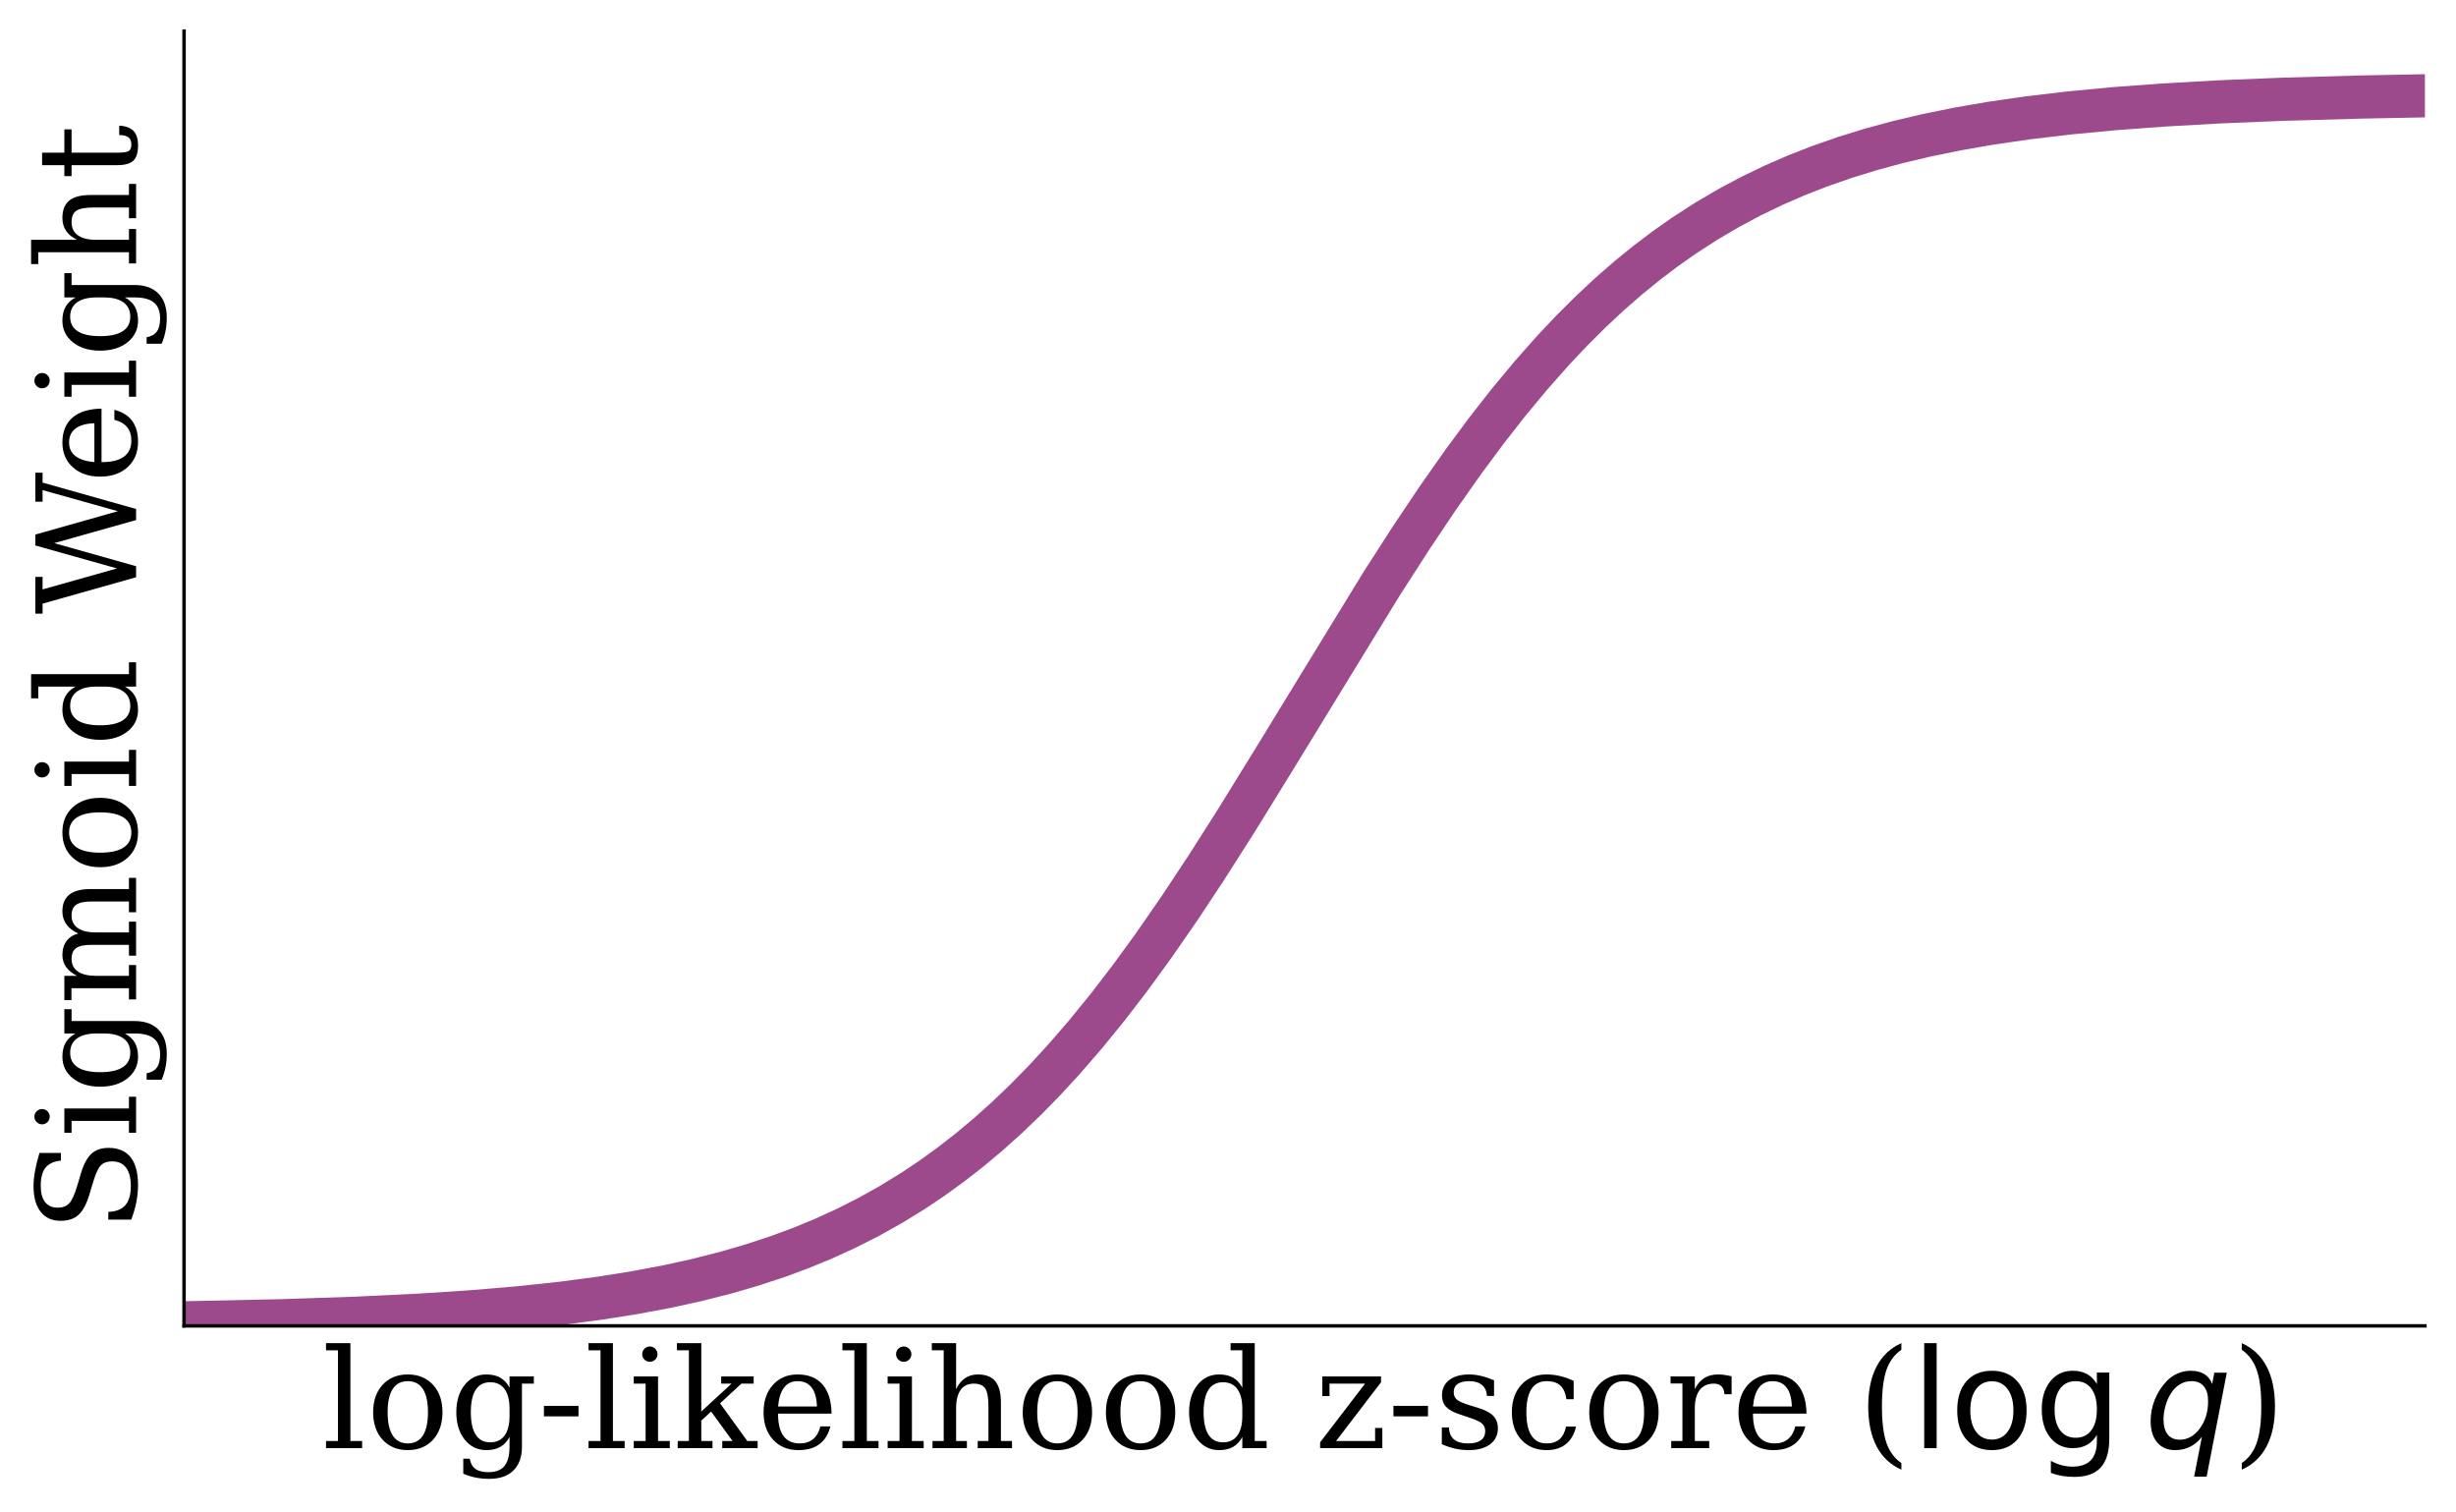
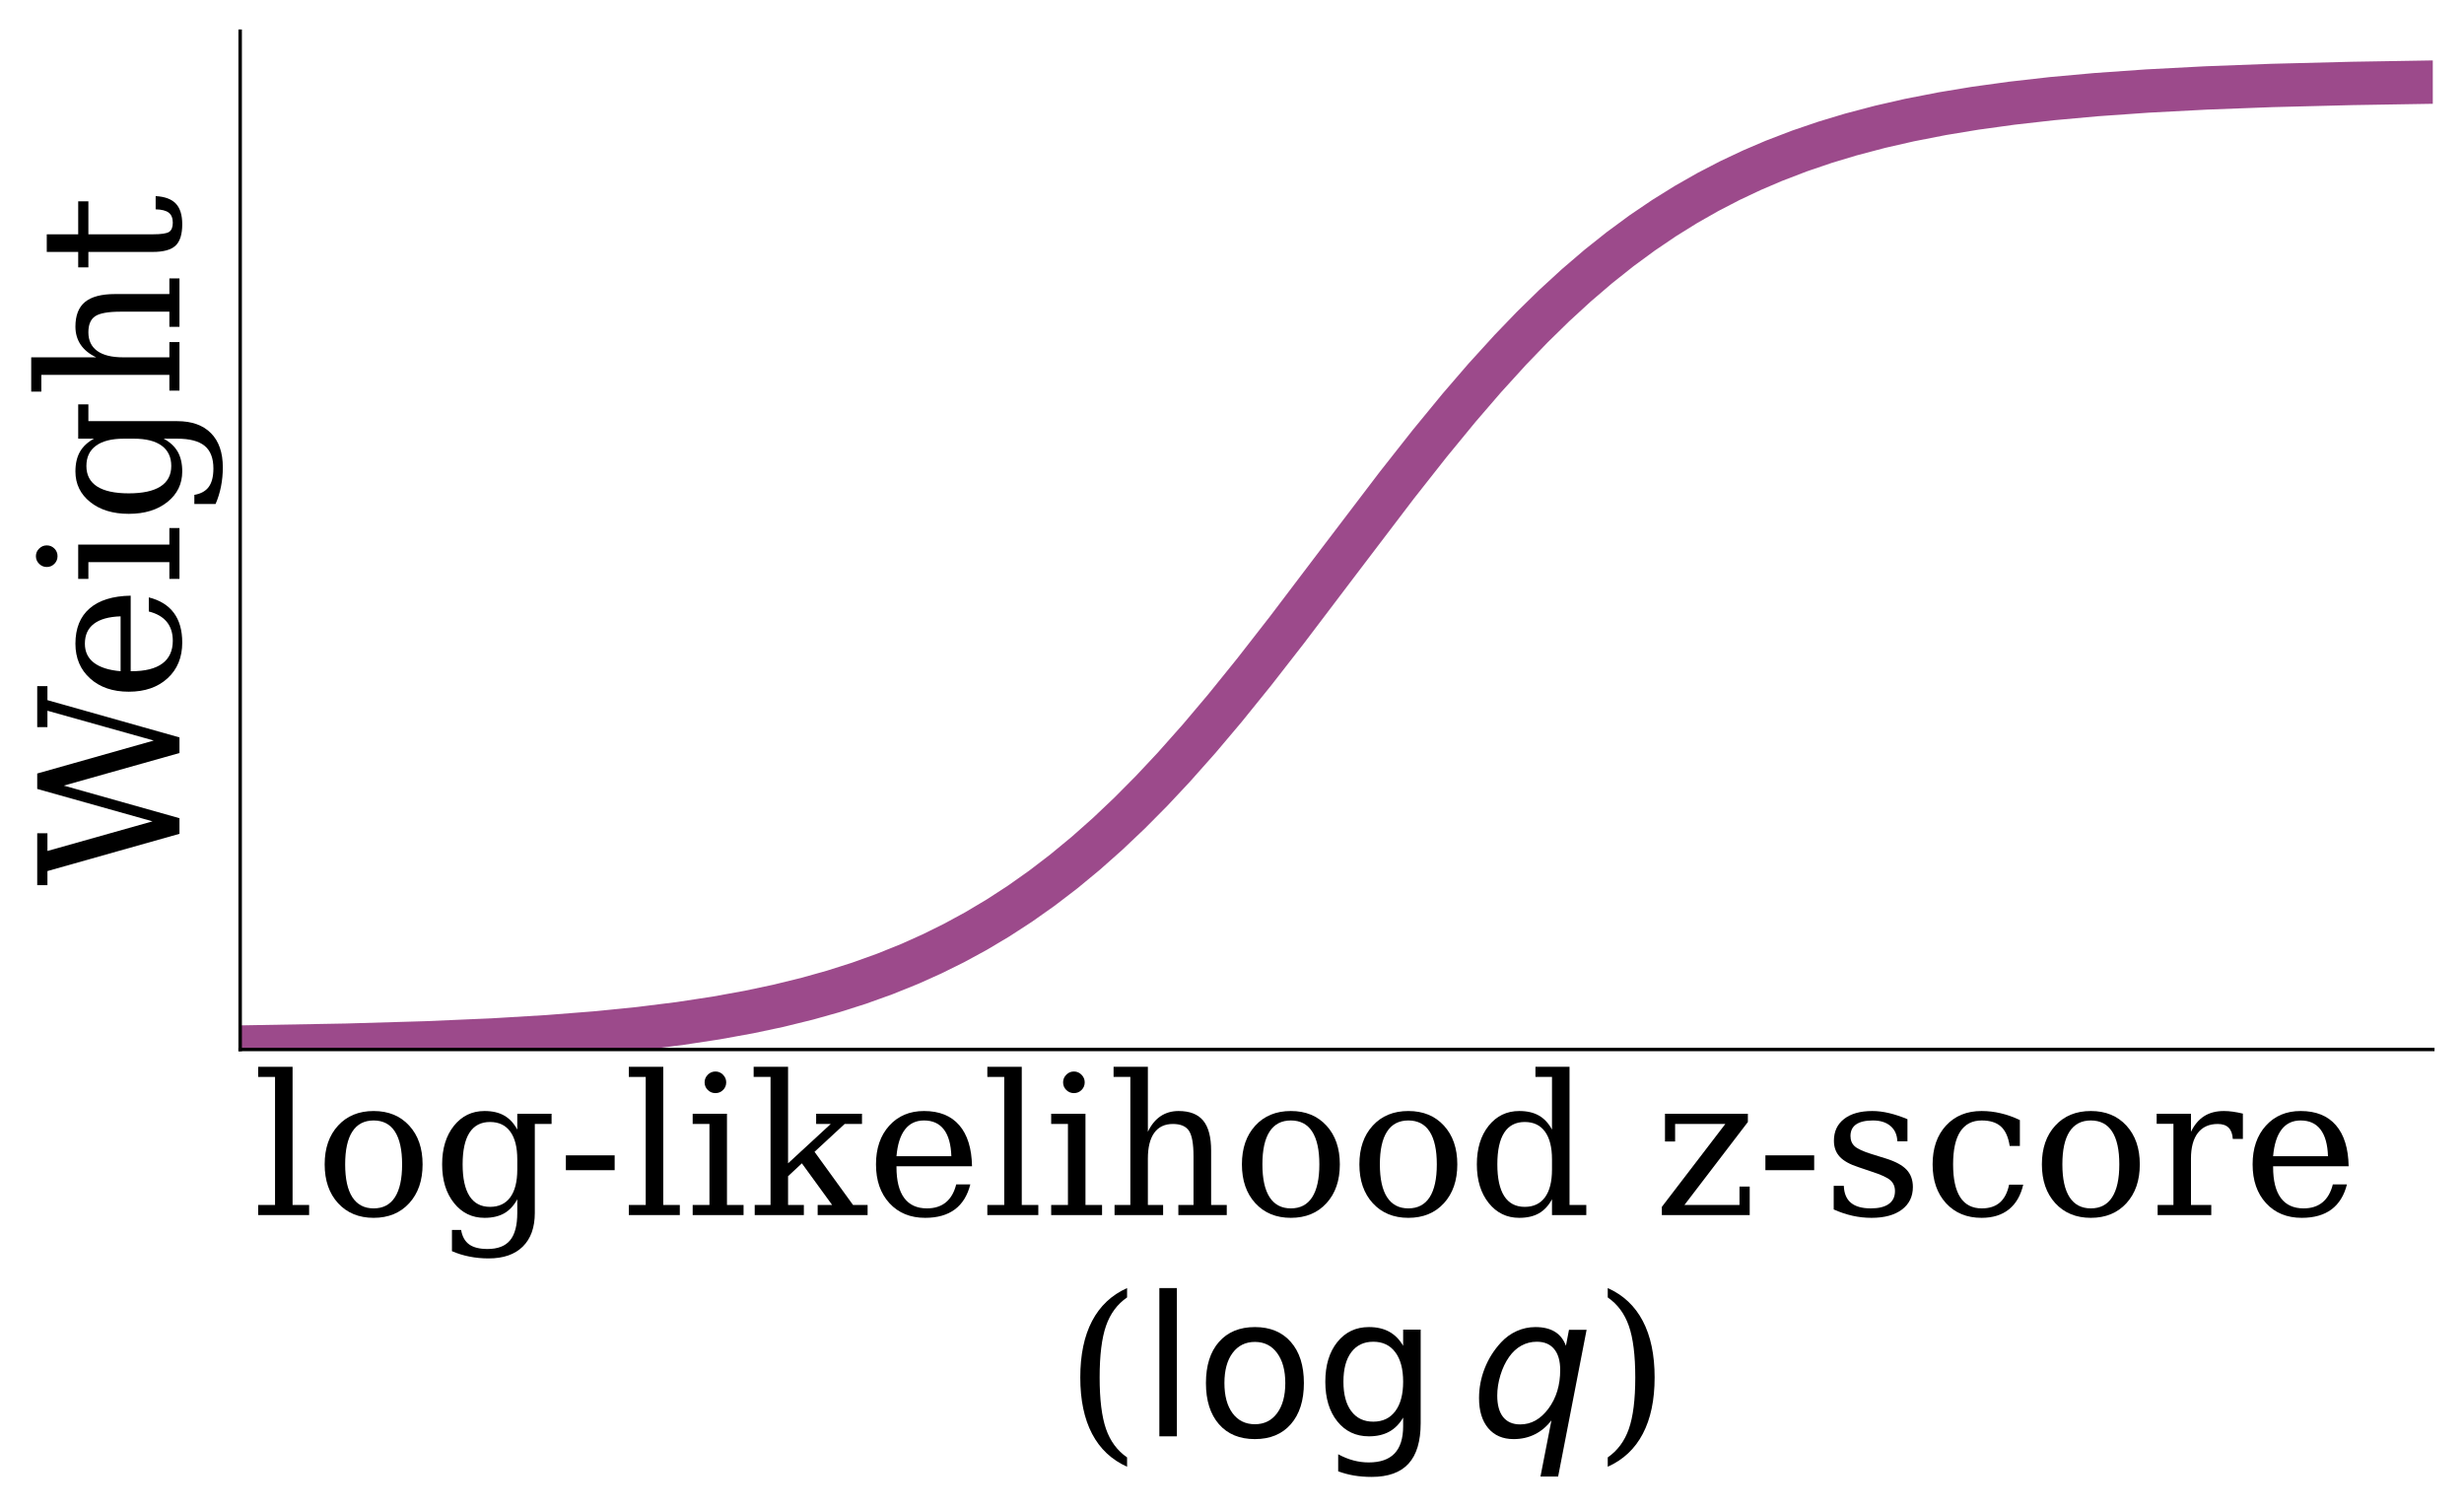
- <svg xmlns="http://www.w3.org/2000/svg" xmlns:xlink="http://www.w3.org/1999/xlink" width="568.781pt" height="349.92pt" viewBox="0 0 568.781 349.92" version="1.1">
+ <svg xmlns="http://www.w3.org/2000/svg" xmlns:xlink="http://www.w3.org/1999/xlink" width="568.295pt" height="347.921pt" viewBox="0 0 568.295 347.921" version="1.1">
  <defs>
    <style type="text/css">*{stroke-linejoin: round; stroke-linecap: butt}</style>
  </defs>
  <g id="figure_1">
    <g id="patch_1">
-       <path d="M 0 349.92  L 568.781 349.92  L 568.781 0  L 0 0  L 0 349.92  z " style="fill: none" />
+       <path d="M 0 347.921  L 568.295 347.921  L 568.295 0  L 0 0  L 0 347.921  z " style="fill: none" />
    </g>
    <g id="axes_1">
      <g id="patch_2">
-         <path d="M 42.625 307.04  L 561.581 307.04  L 561.581 7.2  L 42.625 7.2  L 42.625 307.04  z " style="fill: none" />
+         <path d="M 55.391 242.04  L 561.095 242.04  L 561.095 7.2  L 55.391 7.2  L 55.391 242.04  z " style="fill: none" />
      </g>
      <g id="matplotlib.axis_1">
        <g id="text_1">
-           <g transform="translate(74.58312 335.36) scale(0.32 -0.32)">
+           <g transform="translate(58.24719 280.2327) scale(0.45 -0.45)">
            <defs>
              <path id="DejaVuSerif-6c" d="M 1313 331  L 1856 331  L 1856 0  L 184 0  L 184 331  L 738 331  L 738 4531  L 184 4531  L 184 4863  L 1313 4863  L 1313 331  z " transform="scale(0.015625)" />
              <path id="DejaVuSerif-6f" d="M 1925 219  Q 2388 219 2623 584  Q 2859 950 2859 1663  Q 2859 2375 2623 2739  Q 2388 3103 1925 3103  Q 1463 3103 1227 2739  Q 991 2375 991 1663  Q 991 950 1228 584  Q 1466 219 1925 219  z M 1925 -91  Q 1200 -91 759 389  Q 319 869 319 1663  Q 319 2456 758 2934  Q 1197 3413 1925 3413  Q 2653 3413 3092 2934  Q 3531 2456 3531 1663  Q 3531 869 3092 389  Q 2653 -91 1925 -91  z " transform="scale(0.015625)" />
              <path id="DejaVuSerif-67" d="M 3359 2988  L 3359 72  Q 3359 -644 2965 -1033  Q 2572 -1422 1844 -1422  Q 1516 -1422 1216 -1362  Q 916 -1303 641 -1184  L 641 -488  L 941 -488  Q 997 -813 1206 -963  Q 1416 -1113 1806 -1113  Q 2313 -1113 2548 -827  Q 2784 -541 2784 72  L 2784 519  Q 2616 206 2355 57  Q 2094 -91 1709 -91  Q 1097 -91 708 395  Q 319 881 319 1663  Q 319 2444 706 2928  Q 1094 3413 1709 3413  Q 2094 3413 2355 3264  Q 2616 3116 2784 2803  L 2784 3322  L 3909 3322  L 3909 2988  L 3359 2988  z M 2784 1825  Q 2784 2422 2554 2737  Q 2325 3053 1888 3053  Q 1444 3053 1217 2703  Q 991 2353 991 1663  Q 991 975 1217 622  Q 1444 269 1888 269  Q 2325 269 2554 583  Q 2784 897 2784 1497  L 2784 1825  z " transform="scale(0.015625)" />
              <path id="DejaVuSerif-2d" d="M 281 1959  L 1881 1959  L 1881 1472  L 281 1472  L 281 1959  z " transform="scale(0.015625)" />
              <path id="DejaVuSerif-69" d="M 622 4353  Q 622 4497 726 4603  Q 831 4709 978 4709  Q 1122 4709 1226 4603  Q 1331 4497 1331 4353  Q 1331 4206 1228 4103  Q 1125 4000 978 4000  Q 831 4000 726 4103  Q 622 4206 622 4353  z M 1356 331  L 1900 331  L 1900 0  L 231 0  L 231 331  L 781 331  L 781 2988  L 231 2988  L 231 3322  L 1356 3322  L 1356 331  z " transform="scale(0.015625)" />
              <path id="DejaVuSerif-6b" d="M 1831 0  L 219 0  L 219 331  L 738 331  L 738 4531  L 184 4531  L 184 4863  L 1313 4863  L 1313 1697  L 2713 2988  L 2234 2988  L 2234 3322  L 3738 3322  L 3738 2988  L 3169 2988  L 2181 2075  L 3444 331  L 3922 331  L 3922 0  L 2284 0  L 2284 331  L 2759 331  L 1766 1697  L 1313 1275  L 1313 331  L 1831 331  L 1831 0  z " transform="scale(0.015625)" />
              <path id="DejaVuSerif-65" d="M 3469 1600  L 991 1600  L 991 1575  Q 991 903 1244 561  Q 1497 219 1991 219  Q 2369 219 2611 417  Q 2853 616 2950 1006  L 3413 1006  Q 3275 459 2904 184  Q 2534 -91 1931 -91  Q 1203 -91 761 389  Q 319 869 319 1663  Q 319 2450 753 2931  Q 1188 3413 1894 3413  Q 2647 3413 3050 2948  Q 3453 2484 3469 1600  z M 2791 1931  Q 2772 2513 2545 2808  Q 2319 3103 1894 3103  Q 1497 3103 1269 2806  Q 1041 2509 991 1931  L 2791 1931  z " transform="scale(0.015625)" />
              <path id="DejaVuSerif-68" d="M 263 0  L 263 331  L 781 331  L 781 4531  L 231 4531  L 231 4863  L 1356 4863  L 1356 2731  Q 1516 3069 1770 3241  Q 2025 3413 2363 3413  Q 2913 3413 3172 3097  Q 3431 2781 3431 2113  L 3431 331  L 3944 331  L 3944 0  L 2356 0  L 2356 331  L 2853 331  L 2853 1931  Q 2853 2541 2704 2764  Q 2556 2988 2175 2988  Q 1775 2988 1565 2697  Q 1356 2406 1356 1850  L 1356 331  L 1856 331  L 1856 0  L 263 0  z " transform="scale(0.015625)" />
              <path id="DejaVuSerif-64" d="M 3359 331  L 3909 331  L 3909 0  L 2784 0  L 2784 519  Q 2616 206 2355 57  Q 2094 -91 1709 -91  Q 1097 -91 708 395  Q 319 881 319 1663  Q 319 2444 706 2928  Q 1094 3413 1709 3413  Q 2094 3413 2355 3264  Q 2616 3116 2784 2803  L 2784 4531  L 2241 4531  L 2241 4863  L 3359 4863  L 3359 331  z M 2784 1497  L 2784 1825  Q 2784 2422 2554 2737  Q 2325 3053 1888 3053  Q 1444 3053 1217 2703  Q 991 2353 991 1663  Q 991 975 1217 622  Q 1444 269 1888 269  Q 2325 269 2554 583  Q 2784 897 2784 1497  z " transform="scale(0.015625)" />
              <path id="DejaVuSerif-20" transform="scale(0.015625)" />
              <path id="DejaVuSerif-7a" d="M 256 0  L 256 269  L 2338 2988  L 691 2988  L 691 2413  L 359 2413  L 359 3322  L 3078 3322  L 3078 3053  L 997 331  L 2803 331  L 2803 934  L 3138 934  L 3138 0  L 256 0  z " transform="scale(0.015625)" />
              <path id="DejaVuSerif-73" d="M 359 184  L 359 959  L 691 959  Q 703 588 923 403  Q 1144 219 1575 219  Q 1963 219 2166 364  Q 2369 509 2369 788  Q 2369 1006 2220 1140  Q 2072 1275 1594 1428  L 1178 1569  Q 750 1706 558 1912  Q 366 2119 366 2438  Q 366 2894 700 3153  Q 1034 3413 1625 3413  Q 1888 3413 2178 3344  Q 2469 3275 2778 3144  L 2778 2419  L 2447 2419  Q 2434 2741 2221 2922  Q 2009 3103 1644 3103  Q 1281 3103 1095 2975  Q 909 2847 909 2591  Q 909 2381 1050 2254  Q 1191 2128 1613 1997  L 2069 1856  Q 2541 1709 2748 1489  Q 2956 1269 2956 922  Q 2956 450 2595 179  Q 2234 -91 1600 -91  Q 1278 -91 972 -22  Q 666 47 359 184  z " transform="scale(0.015625)" />
              <path id="DejaVuSerif-63" d="M 3291 997  Q 3169 466 2822 187  Q 2475 -91 1925 -91  Q 1200 -91 759 389  Q 319 869 319 1663  Q 319 2459 759 2936  Q 1200 3413 1925 3413  Q 2241 3413 2553 3339  Q 2866 3266 3181 3116  L 3181 2266  L 2847 2266  Q 2781 2703 2561 2903  Q 2341 3103 1931 3103  Q 1466 3103 1228 2742  Q 991 2381 991 1663  Q 991 944 1227 581  Q 1463 219 1931 219  Q 2303 219 2525 412  Q 2747 606 2828 997  L 3291 997  z " transform="scale(0.015625)" />
              <path id="DejaVuSerif-72" d="M 3059 3328  L 3059 2497  L 2728 2497  Q 2713 2744 2591 2866  Q 2469 2988 2234 2988  Q 1809 2988 1582 2694  Q 1356 2400 1356 1850  L 1356 331  L 2022 331  L 2022 0  L 263 0  L 263 331  L 781 331  L 781 2994  L 231 2994  L 231 3322  L 1356 3322  L 1356 2731  Q 1525 3078 1790 3245  Q 2056 3413 2438 3413  Q 2578 3413 2733 3391  Q 2888 3369 3059 3328  z " transform="scale(0.015625)" />
+             </defs>
+             <use xlink:href="#DejaVuSerif-6c" />
+             <use xlink:href="#DejaVuSerif-6f" x="31.982" />
+             <use xlink:href="#DejaVuSerif-67" x="92.188" />
+             <use xlink:href="#DejaVuSerif-2d" x="156.201" />
+             <use xlink:href="#DejaVuSerif-6c" x="189.99" />
+             <use xlink:href="#DejaVuSerif-69" x="221.973" />
+             <use xlink:href="#DejaVuSerif-6b" x="253.955" />
+             <use xlink:href="#DejaVuSerif-65" x="314.551" />
+             <use xlink:href="#DejaVuSerif-6c" x="373.73" />
+             <use xlink:href="#DejaVuSerif-69" x="405.713" />
+             <use xlink:href="#DejaVuSerif-68" x="437.695" />
+             <use xlink:href="#DejaVuSerif-6f" x="502.1" />
+             <use xlink:href="#DejaVuSerif-6f" x="562.305" />
+             <use xlink:href="#DejaVuSerif-64" x="622.51" />
+             <use xlink:href="#DejaVuSerif-20" x="686.523" />
+             <use xlink:href="#DejaVuSerif-7a" x="718.311" />
+             <use xlink:href="#DejaVuSerif-2d" x="770.996" />
+             <use xlink:href="#DejaVuSerif-73" x="804.785" />
+             <use xlink:href="#DejaVuSerif-63" x="856.104" />
+             <use xlink:href="#DejaVuSerif-6f" x="912.109" />
+             <use xlink:href="#DejaVuSerif-72" x="972.314" />
+             <use xlink:href="#DejaVuSerif-65" x="1020.117" />
+             <use xlink:href="#DejaVuSerif-20" x="1079.297" />
+           </g>
+           <g transform="translate(231.2933 331.2712) scale(0.45 -0.45)">
+             <defs>
              <path id="DejaVuSerif-28" d="M 2041 -997  Q 1281 -656 893 83  Q 506 822 506 1931  Q 506 3044 893 3783  Q 1281 4522 2041 4863  L 2041 4556  Q 1559 4225 1350 3623  Q 1141 3022 1141 1931  Q 1141 844 1350 242  Q 1559 -359 2041 -691  L 2041 -997  z " transform="scale(0.015625)" />
              <path id="DejaVuSans-6c" d="M 603 4863  L 1178 4863  L 1178 0  L 603 0  L 603 4863  z " transform="scale(0.015625)" />
              <path id="DejaVuSans-6f" d="M 1959 3097  Q 1497 3097 1228 2736  Q 959 2375 959 1747  Q 959 1119 1226 758  Q 1494 397 1959 397  Q 2419 397 2687 759  Q 2956 1122 2956 1747  Q 2956 2369 2687 2733  Q 2419 3097 1959 3097  z M 1959 3584  Q 2709 3584 3137 3096  Q 3566 2609 3566 1747  Q 3566 888 3137 398  Q 2709 -91 1959 -91  Q 1206 -91 779 398  Q 353 888 353 1747  Q 353 2609 779 3096  Q 1206 3584 1959 3584  z " transform="scale(0.015625)" />
              <path id="DejaVuSans-67" d="M 2906 1791  Q 2906 2416 2648 2759  Q 2391 3103 1925 3103  Q 1463 3103 1205 2759  Q 947 2416 947 1791  Q 947 1169 1205 825  Q 1463 481 1925 481  Q 2391 481 2648 825  Q 2906 1169 2906 1791  z M 3481 434  Q 3481 -459 3084 -895  Q 2688 -1331 1869 -1331  Q 1566 -1331 1297 -1286  Q 1028 -1241 775 -1147  L 775 -588  Q 1028 -725 1275 -790  Q 1522 -856 1778 -856  Q 2344 -856 2625 -561  Q 2906 -266 2906 331  L 2906 616  Q 2728 306 2450 153  Q 2172 0 1784 0  Q 1141 0 747 490  Q 353 981 353 1791  Q 353 2603 747 3093  Q 1141 3584 1784 3584  Q 2172 3584 2450 3431  Q 2728 3278 2906 2969  L 2906 3500  L 3481 3500  L 3481 434  z " transform="scale(0.015625)" />
              <path id="DejaVuSans-Oblique-71" d="M 2669 525  Q 2438 222 2123 65  Q 1809 -91 1428 -91  Q 897 -91 595 267  Q 294 625 294 1253  Q 294 1759 480 2231  Q 666 2703 1013 3078  Q 1238 3322 1530 3453  Q 1822 3584 2144 3584  Q 2531 3584 2781 3431  Q 3031 3278 3144 2969  L 3244 3494  L 3822 3494  L 2888 -1319  L 2309 -1319  L 2669 525  z M 891 1338  Q 891 875 1084 633  Q 1278 391 1644 391  Q 2188 391 2572 911  Q 2956 1431 2956 2175  Q 2956 2625 2757 2864  Q 2559 3103 2188 3103  Q 1916 3103 1684 2976  Q 1453 2850 1281 2606  Q 1100 2350 995 2006  Q 891 1663 891 1338  z " transform="scale(0.015625)" />
              <path id="DejaVuSerif-29" d="M 453 -997  L 453 -691  Q 934 -359 1145 242  Q 1356 844 1356 1931  Q 1356 3022 1145 3623  Q 934 4225 453 4556  L 453 4863  Q 1216 4522 1603 3783  Q 1991 3044 1991 1931  Q 1991 822 1603 83  Q 1216 -656 453 -997  z " transform="scale(0.015625)" />
            </defs>
-             <use xlink:href="#DejaVuSerif-6c" transform="translate(0 0.015625)" />
-             <use xlink:href="#DejaVuSerif-6f" transform="translate(31.98242 0.015625)" />
-             <use xlink:href="#DejaVuSerif-67" transform="translate(92.1875 0.015625)" />
-             <use xlink:href="#DejaVuSerif-2d" transform="translate(156.2012 0.015625)" />
-             <use xlink:href="#DejaVuSerif-6c" transform="translate(189.9902 0.015625)" />
-             <use xlink:href="#DejaVuSerif-69" transform="translate(221.9727 0.015625)" />
-             <use xlink:href="#DejaVuSerif-6b" transform="translate(253.9551 0.015625)" />
-             <use xlink:href="#DejaVuSerif-65" transform="translate(314.5508 0.015625)" />
-             <use xlink:href="#DejaVuSerif-6c" transform="translate(373.7305 0.015625)" />
-             <use xlink:href="#DejaVuSerif-69" transform="translate(405.7129 0.015625)" />
-             <use xlink:href="#DejaVuSerif-68" transform="translate(437.6953 0.015625)" />
-             <use xlink:href="#DejaVuSerif-6f" transform="translate(502.0996 0.015625)" />
-             <use xlink:href="#DejaVuSerif-6f" transform="translate(562.3047 0.015625)" />
-             <use xlink:href="#DejaVuSerif-64" transform="translate(622.5098 0.015625)" />
-             <use xlink:href="#DejaVuSerif-20" transform="translate(686.5234 0.015625)" />
-             <use xlink:href="#DejaVuSerif-7a" transform="translate(718.3105 0.015625)" />
-             <use xlink:href="#DejaVuSerif-2d" transform="translate(770.9961 0.015625)" />
-             <use xlink:href="#DejaVuSerif-73" transform="translate(804.7852 0.015625)" />
-             <use xlink:href="#DejaVuSerif-63" transform="translate(856.1035 0.015625)" />
-             <use xlink:href="#DejaVuSerif-6f" transform="translate(912.1094 0.015625)" />
-             <use xlink:href="#DejaVuSerif-72" transform="translate(972.3145 0.015625)" />
-             <use xlink:href="#DejaVuSerif-65" transform="translate(1020.117 0.015625)" />
-             <use xlink:href="#DejaVuSerif-20" transform="translate(1079.297 0.015625)" />
-             <use xlink:href="#DejaVuSerif-28" transform="translate(1111.084 0.015625)" />
-             <use xlink:href="#DejaVuSans-6c" transform="translate(1150.098 0.015625)" />
-             <use xlink:href="#DejaVuSans-6f" transform="translate(1177.881 0.015625)" />
-             <use xlink:href="#DejaVuSans-67" transform="translate(1239.062 0.015625)" />
-             <use xlink:href="#DejaVuSans-Oblique-71" transform="translate(1318.775 0.015625)" />
-             <use xlink:href="#DejaVuSerif-29" transform="translate(1382.251 0.015625)" />
+             <use xlink:href="#DejaVuSerif-20" transform="translate(0 0.015625)" />
+             <use xlink:href="#DejaVuSerif-28" transform="translate(31.78711 0.015625)" />
+             <use xlink:href="#DejaVuSans-6c" transform="translate(70.80078 0.015625)" />
+             <use xlink:href="#DejaVuSans-6f" transform="translate(98.58398 0.015625)" />
+             <use xlink:href="#DejaVuSans-67" transform="translate(159.7656 0.015625)" />
+             <use xlink:href="#DejaVuSans-Oblique-71" transform="translate(239.4779 0.015625)" />
+             <use xlink:href="#DejaVuSerif-29" transform="translate(302.9544 0.015625)" />
          </g>
        </g>
      </g>
      <g id="matplotlib.axis_2">
        <g id="text_2">
-           <g transform="translate(31.515 285.4) rotate(-90) scale(0.32 -0.32)">
+           <g transform="translate(41.39297 204.3683) rotate(-90) scale(0.45 -0.45)">
            <defs>
-               <path id="DejaVuSerif-53" d="M 594 225  L 594 1288  L 953 1284  Q 969 753 1261 498  Q 1553 244 2150 244  Q 2706 244 2998 464  Q 3291 684 3291 1106  Q 3291 1444 3114 1625  Q 2938 1806 2369 1978  L 1753 2163  Q 1084 2366 811 2669  Q 538 2972 538 3500  Q 538 4094 959 4422  Q 1381 4750 2144 4750  Q 2469 4750 2856 4679  Q 3244 4609 3681 4475  L 3681 3481  L 3328 3481  Q 3275 3975 2998 4195  Q 2722 4416 2156 4416  Q 1663 4416 1405 4214  Q 1147 4013 1147 3628  Q 1147 3294 1340 3103  Q 1534 2913 2163 2725  L 2741 2553  Q 3375 2363 3645 2067  Q 3916 1772 3916 1275  Q 3916 597 3481 253  Q 3047 -91 2188 -91  Q 1803 -91 1404 -12  Q 1006 66 594 225  z " transform="scale(0.015625)" />
-               <path id="DejaVuSerif-6d" d="M 3316 2675  Q 3481 3041 3739 3227  Q 3997 3413 4341 3413  Q 4863 3413 5119 3089  Q 5375 2766 5375 2113  L 5375 331  L 5894 331  L 5894 0  L 4300 0  L 4300 331  L 4800 331  L 4800 2047  Q 4800 2556 4650 2772  Q 4500 2988 4153 2988  Q 3769 2988 3567 2697  Q 3366 2406 3366 1850  L 3366 331  L 3866 331  L 3866 0  L 2291 0  L 2291 331  L 2791 331  L 2791 2069  Q 2791 2566 2641 2777  Q 2491 2988 2144 2988  Q 1759 2988 1557 2697  Q 1356 2406 1356 1850  L 1356 331  L 1856 331  L 1856 0  L 263 0  L 263 331  L 781 331  L 781 2994  L 231 2994  L 231 3322  L 1356 3322  L 1356 2731  Q 1516 3063 1762 3238  Q 2009 3413 2322 3413  Q 2709 3413 2968 3220  Q 3228 3028 3316 2675  z " transform="scale(0.015625)" />
              <path id="DejaVuSerif-57" d="M 4878 0  L 4366 0  L 3297 3794  L 2228 0  L 1716 0  L 494 4331  L 31 4331  L 31 4666  L 1734 4666  L 1734 4331  L 1153 4331  L 2125 884  L 3188 4666  L 3694 4666  L 4775 844  L 5753 4331  L 5216 4331  L 5216 4666  L 6559 4666  L 6559 4331  L 6100 4331  L 4878 0  z " transform="scale(0.015625)" />
              <path id="DejaVuSerif-74" d="M 691 2988  L 184 2988  L 184 3322  L 691 3322  L 691 4353  L 1269 4353  L 1269 3322  L 2350 3322  L 2350 2988  L 1269 2988  L 1269 878  Q 1269 456 1350 337  Q 1431 219 1650 219  Q 1875 219 1978 351  Q 2081 484 2088 781  L 2522 781  Q 2497 328 2275 118  Q 2053 -91 1600 -91  Q 1103 -91 897 129  Q 691 350 691 878  L 691 2988  z " transform="scale(0.015625)" />
            </defs>
-             <use xlink:href="#DejaVuSerif-53" />
-             <use xlink:href="#DejaVuSerif-69" x="68.506" />
-             <use xlink:href="#DejaVuSerif-67" x="100.488" />
-             <use xlink:href="#DejaVuSerif-6d" x="164.502" />
-             <use xlink:href="#DejaVuSerif-6f" x="259.326" />
-             <use xlink:href="#DejaVuSerif-69" x="319.531" />
-             <use xlink:href="#DejaVuSerif-64" x="351.514" />
-             <use xlink:href="#DejaVuSerif-20" x="415.527" />
-             <use xlink:href="#DejaVuSerif-57" x="447.314" />
-             <use xlink:href="#DejaVuSerif-65" x="541.973" />
-             <use xlink:href="#DejaVuSerif-69" x="601.152" />
-             <use xlink:href="#DejaVuSerif-67" x="633.135" />
-             <use xlink:href="#DejaVuSerif-68" x="697.148" />
-             <use xlink:href="#DejaVuSerif-74" x="761.553" />
+             <use xlink:href="#DejaVuSerif-57" />
+             <use xlink:href="#DejaVuSerif-65" x="94.658" />
+             <use xlink:href="#DejaVuSerif-69" x="153.838" />
+             <use xlink:href="#DejaVuSerif-67" x="185.82" />
+             <use xlink:href="#DejaVuSerif-68" x="249.834" />
+             <use xlink:href="#DejaVuSerif-74" x="314.238" />
          </g>
        </g>
      </g>
      <g id="line2d_1">
-         <path d="M 42.625 306.334  L 65.151 305.853  L 82.478 305.272  L 97.206 304.561  L 109.336 303.768  L 120.598 302.809  L 130.128 301.785  L 138.792 300.645  L 146.59 299.415  L 154.387 297.957  L 161.318 296.436  L 168.249 294.673  L 174.313 292.903  L 180.378 290.896  L 185.576 288.964  L 190.774 286.819  L 195.973 284.441  L 201.171 281.809  L 206.369 278.904  L 211.567 275.705  L 215.899 272.799  L 220.231 269.664  L 224.563 266.288  L 228.895 262.662  L 233.227 258.777  L 237.558 254.625  L 241.89 250.202  L 246.222 245.505  L 251.42 239.504  L 256.619 233.111  L 261.817 226.337  L 267.015 219.2  L 273.08 210.45  L 279.144 201.293  L 286.075 190.419  L 294.739 176.386  L 319.864 135.345  L 326.795 124.571  L 332.859 115.524  L 338.924 106.9  L 344.122 99.881  L 349.32 93.233  L 354.519 86.97  L 359.717 81.101  L 364.049 76.514  L 368.381 72.2  L 372.712 68.155  L 377.044 64.375  L 381.376 60.85  L 385.708 57.572  L 390.04 54.529  L 395.238 51.175  L 400.436 48.126  L 405.634 45.36  L 410.833 42.858  L 416.031 40.599  L 421.229 38.563  L 427.294 36.444  L 433.358 34.576  L 439.423 32.931  L 446.354 31.293  L 453.285 29.883  L 461.082 28.53  L 469.746 27.276  L 479.276 26.148  L 489.672 25.163  L 500.935 24.327  L 513.931 23.593  L 528.659 22.986  L 546.853 22.47  L 561.581 22.184  L 561.581 22.184  " clip-path="url(#p5d0a8aaed5)" style="fill: none; stroke: #9c4a8b; stroke-width: 10; stroke-linecap: square" />
+         <path d="M 55.391 241.487  L 79.875 241.053  L 98.448 240.51  L 113.644 239.853  L 126.308 239.096  L 137.283 238.235  L 147.414 237.224  L 156.701 236.068  L 165.143 234.786  L 172.742 233.408  L 179.496 231.976  L 186.25 230.318  L 192.159 228.659  L 198.069 226.782  L 203.979 224.663  L 209.889 222.279  L 214.954 220.003  L 220.02 217.498  L 225.085 214.746  L 230.15 211.732  L 235.216 208.442  L 240.281 204.864  L 245.347 200.988  L 250.412 196.805  L 255.478 192.312  L 260.543 187.509  L 265.609 182.402  L 270.674 177  L 276.584 170.347  L 282.494 163.351  L 289.248 154.996  L 296.846 145.242  L 308.665 129.651  L 322.173 111.895  L 329.772 102.253  L 336.526 94.034  L 342.435 87.18  L 348.345 80.686  L 353.41 75.43  L 358.476 70.473  L 363.541 65.825  L 368.607 61.488  L 373.672 57.459  L 378.738 53.732  L 383.803 50.3  L 388.869 47.15  L 393.934 44.269  L 399 41.642  L 404.065 39.254  L 409.131 37.088  L 415.04 34.82  L 420.95 32.808  L 426.86 31.027  L 433.614 29.246  L 440.368 27.704  L 447.966 26.22  L 455.564 24.965  L 464.007 23.799  L 473.294 22.749  L 483.424 21.83  L 495.244 20.997  L 508.752 20.286  L 523.948 19.713  L 542.522 19.241  L 561.095 18.936  L 561.095 18.936  " clip-path="url(#p987ee0cbb5)" style="fill: none; stroke: #9c4a8b; stroke-width: 10; stroke-linecap: square" />
      </g>
      <g id="patch_3">
-         <path d="M 42.625 307.04  L 42.625 7.2  " style="fill: none; stroke: #000000; stroke-width: 0.8; stroke-linejoin: miter; stroke-linecap: square" />
+         <path d="M 55.391 242.04  L 55.391 7.2  " style="fill: none; stroke: #000000; stroke-width: 0.8; stroke-linejoin: miter; stroke-linecap: square" />
      </g>
      <g id="patch_4">
-         <path d="M 42.625 307.04  L 561.581 307.04  " style="fill: none; stroke: #000000; stroke-width: 0.8; stroke-linejoin: miter; stroke-linecap: square" />
+         <path d="M 55.391 242.04  L 561.095 242.04  " style="fill: none; stroke: #000000; stroke-width: 0.8; stroke-linejoin: miter; stroke-linecap: square" />
      </g>
    </g>
  </g>
  <defs>
-     <clipPath id="p5d0a8aaed5">
-       <rect x="42.625" y="7.2" width="518.956" height="299.84" />
+     <clipPath id="p987ee0cbb5">
+       <rect x="55.391" y="7.2" width="505.704" height="234.84" />
    </clipPath>
  </defs>
</svg>
